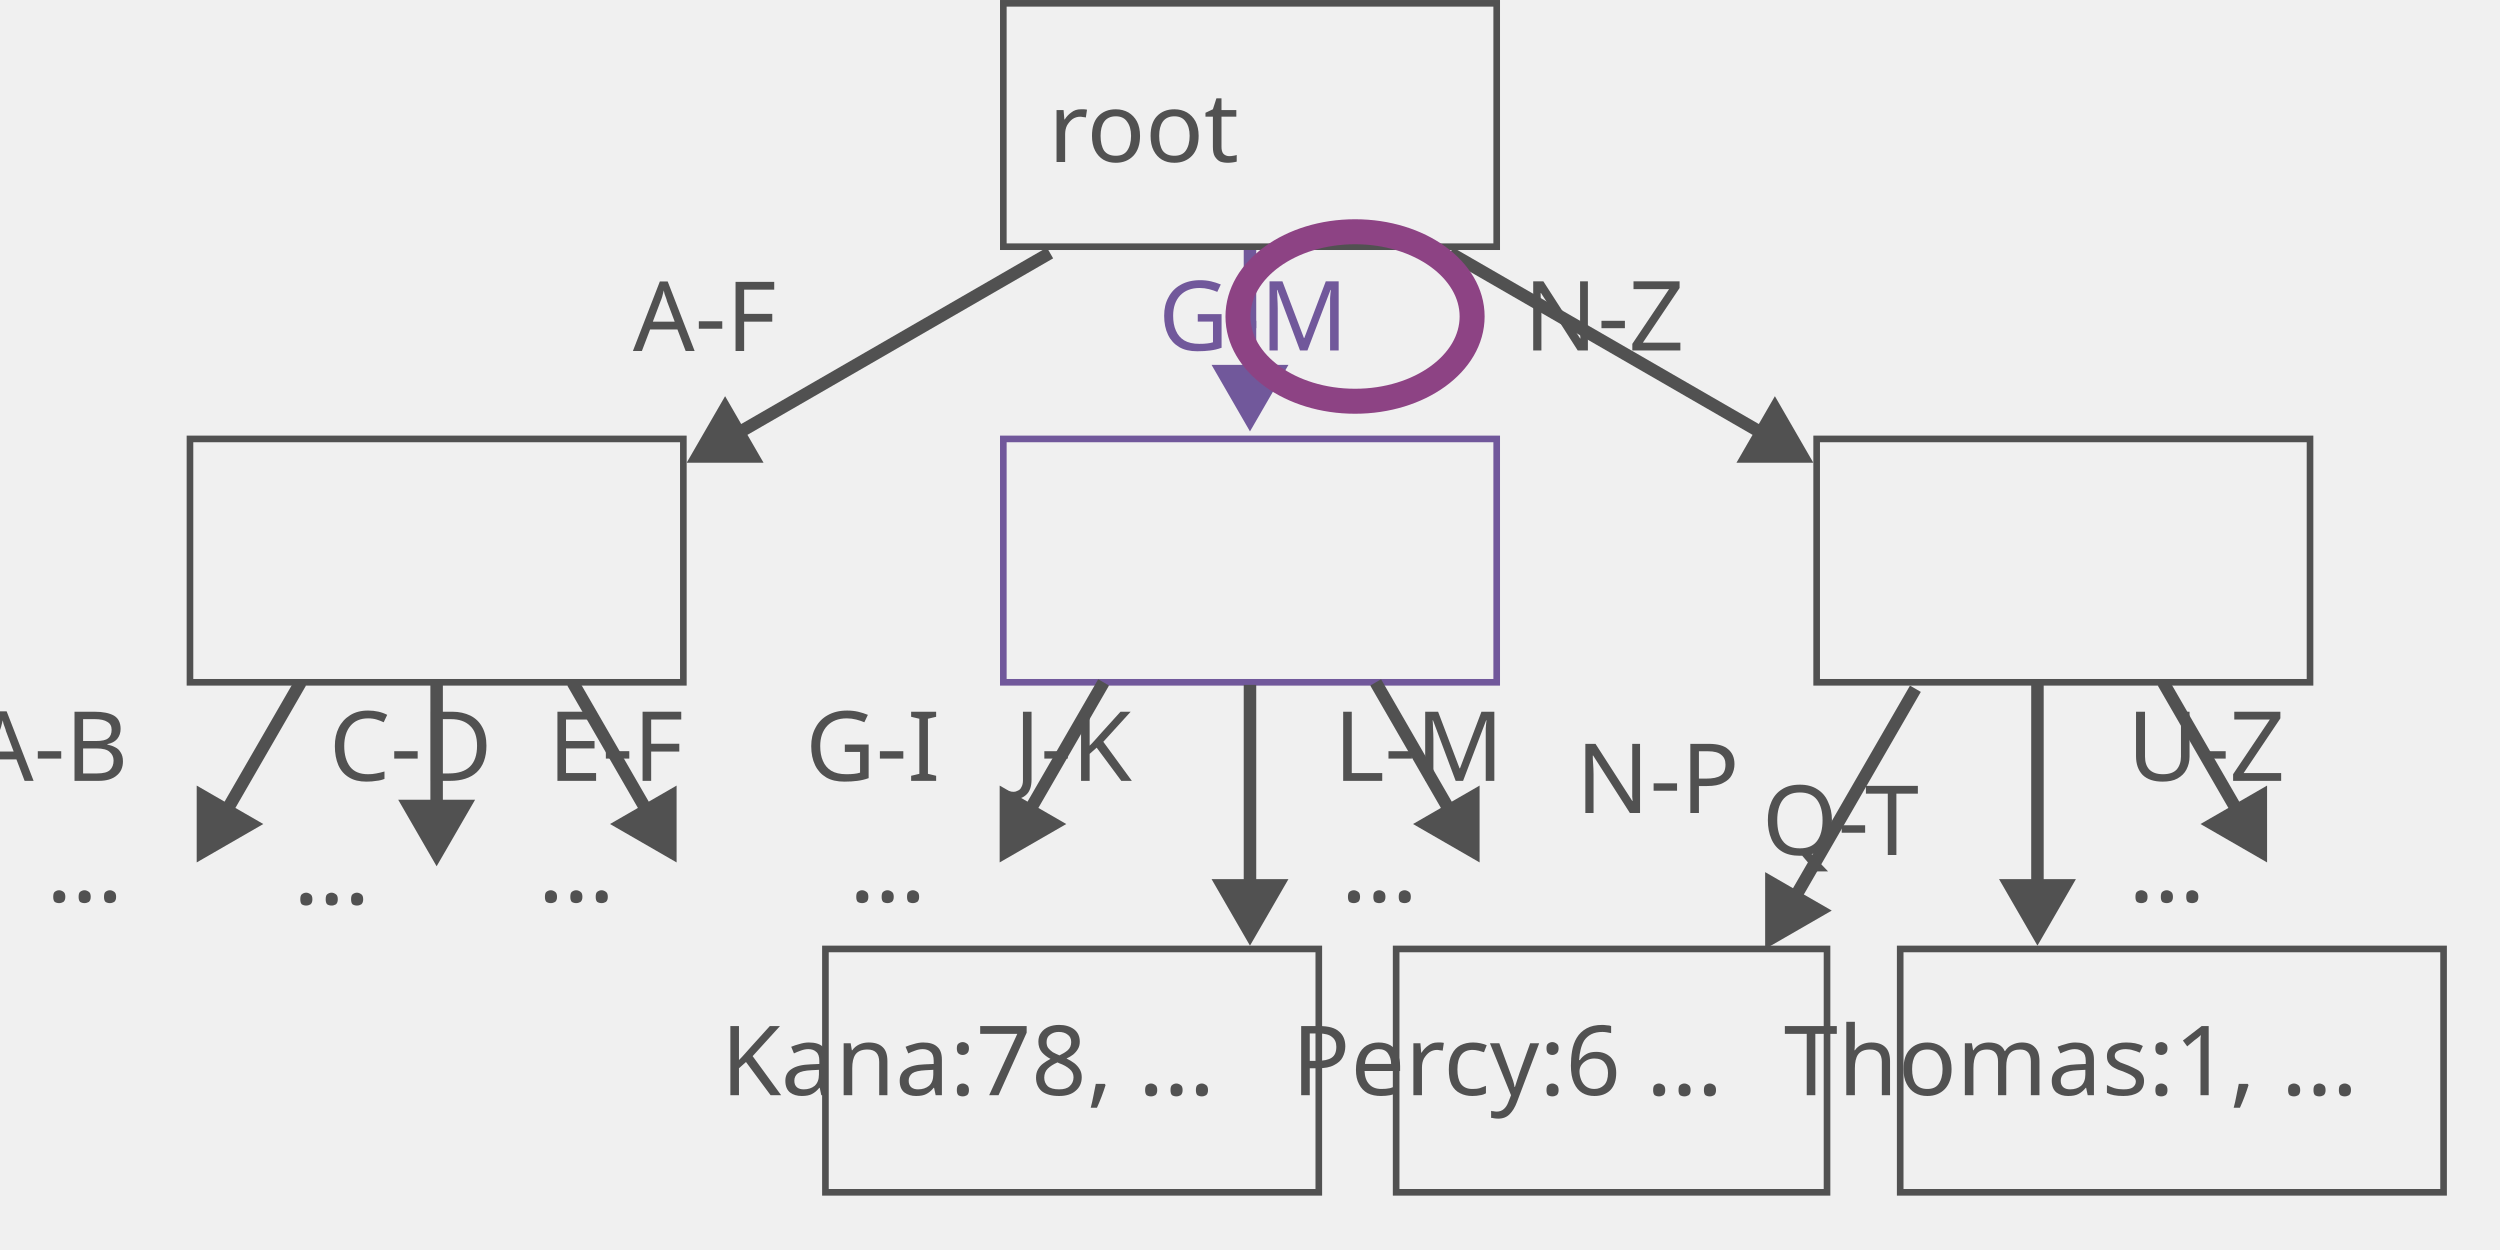
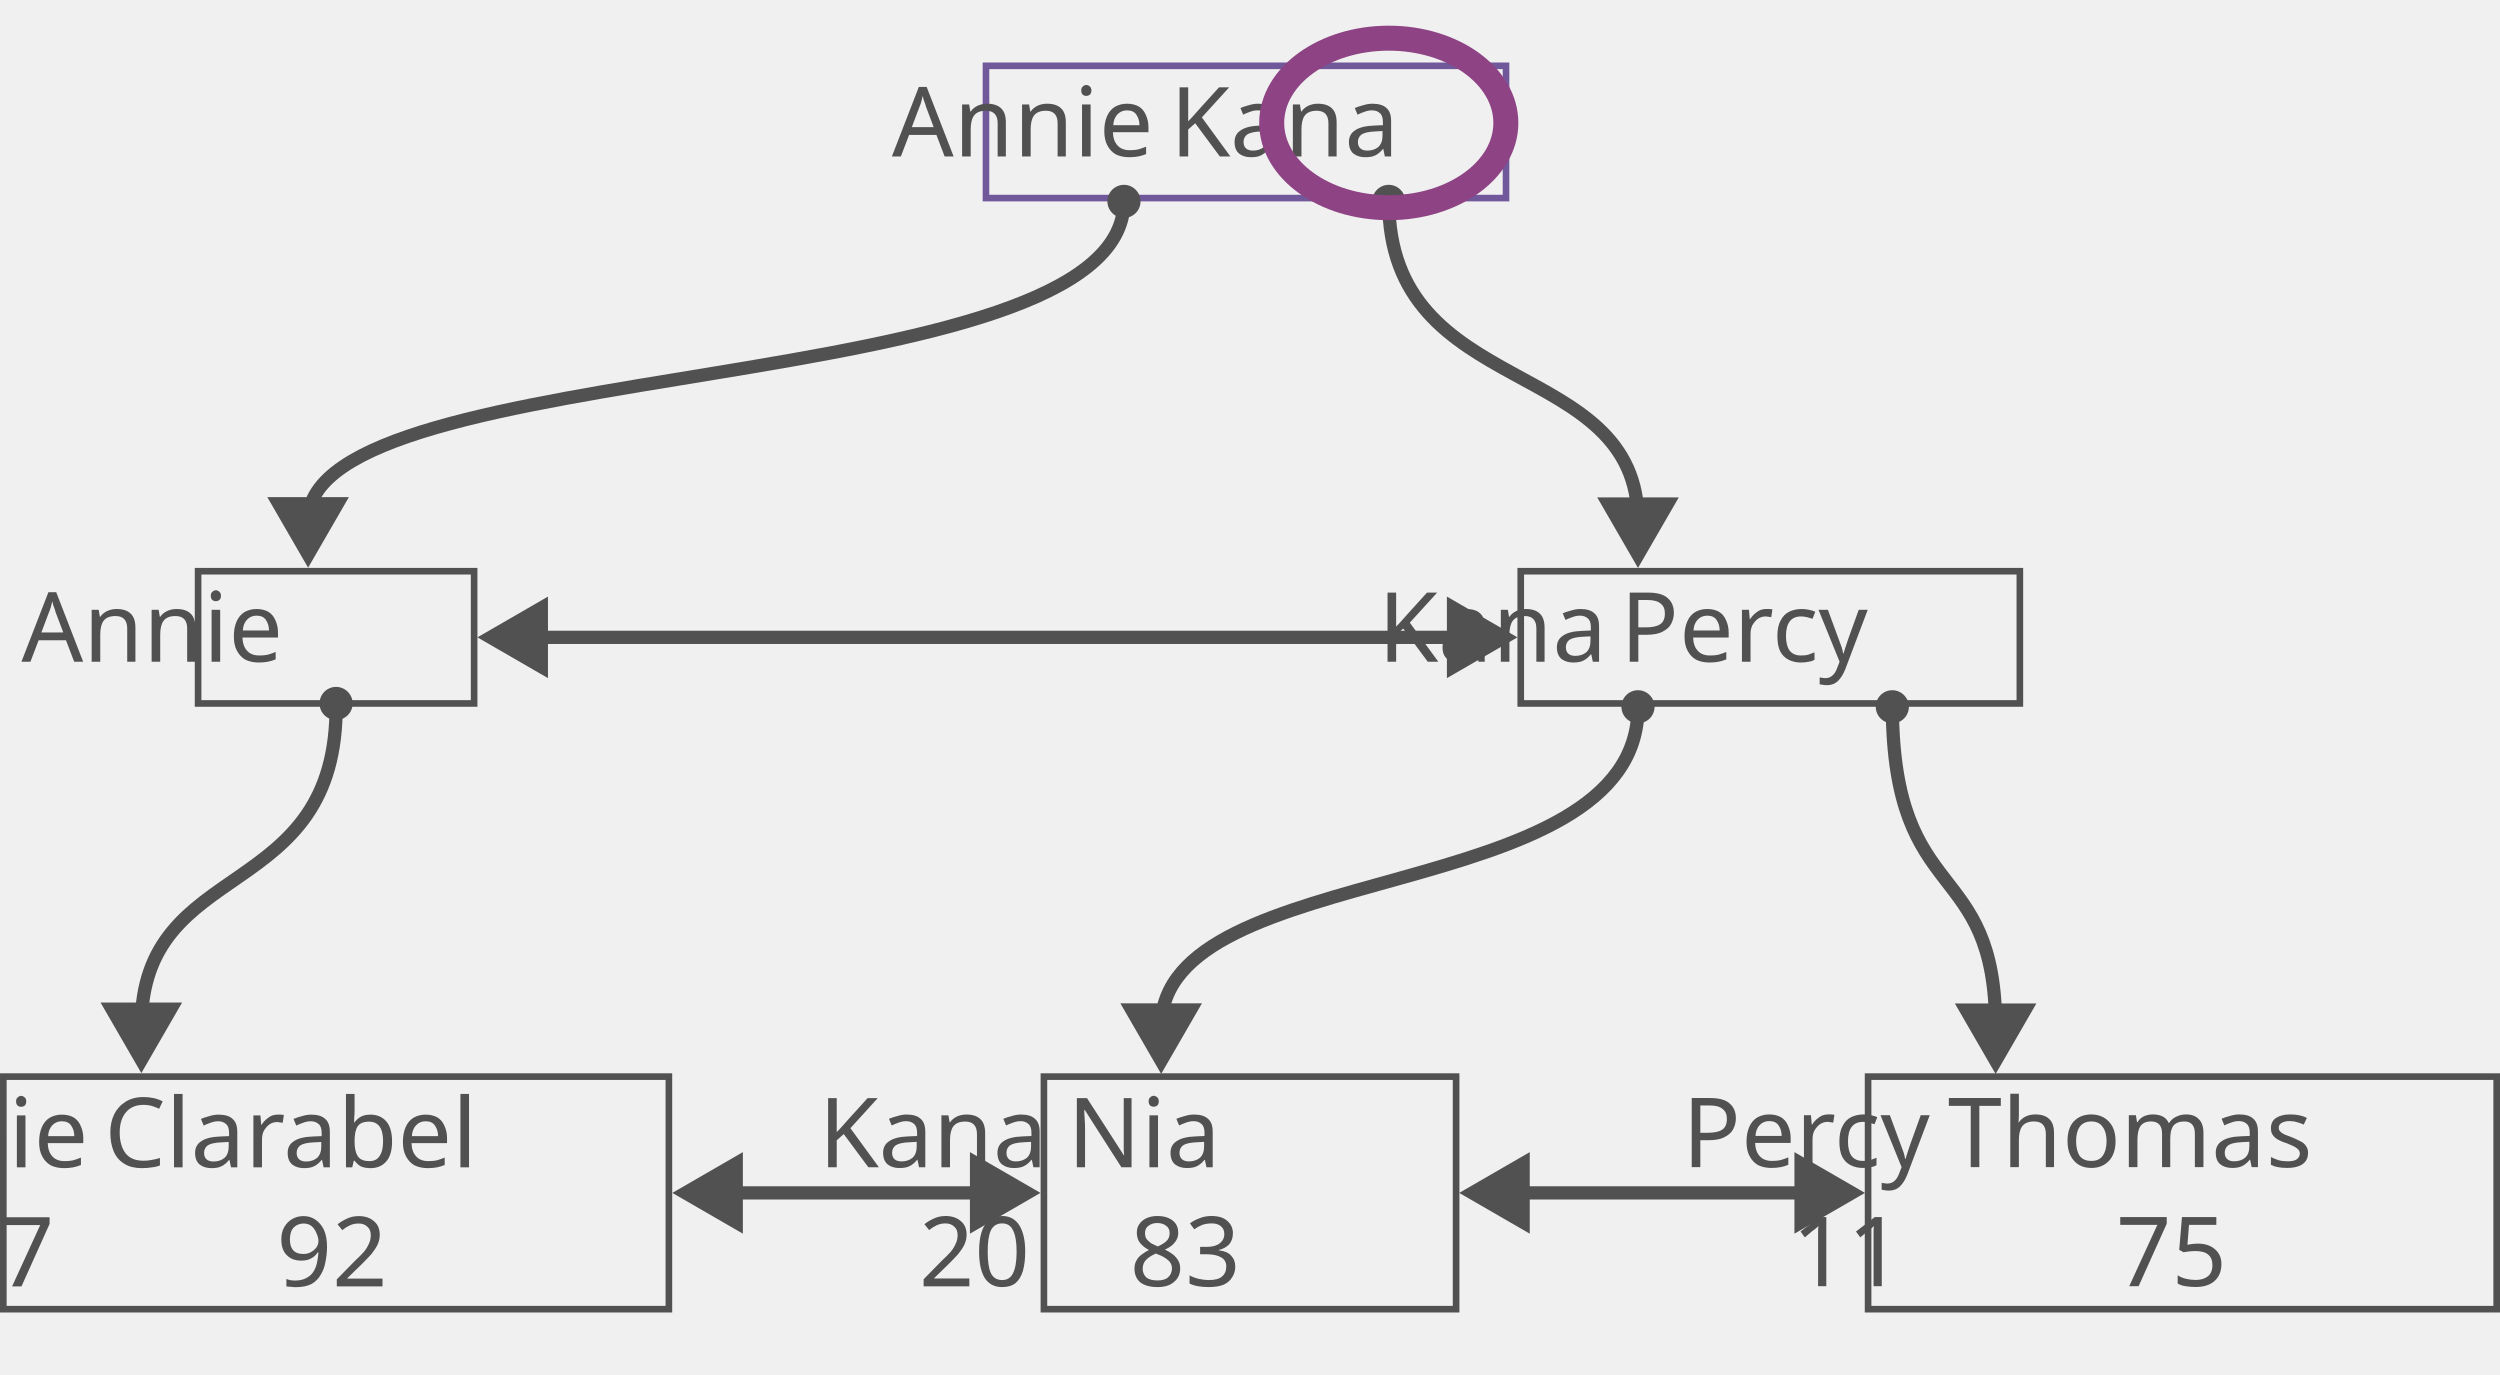
- <svg xmlns="http://www.w3.org/2000/svg" id="svg8" version="1.1" viewBox="0 0 100 50" height="50mm" width="100mm" xml:space="preserve">
+ <svg xmlns="http://www.w3.org/2000/svg" id="svg8" version="1.1" viewBox="0 0 100 55" height="55mm" width="100mm" xml:space="preserve">
  <defs id="defs2">
+     <marker style="overflow:visible" id="marker29" refX="0" refY="0" orient="auto" markerWidth="0.5" markerHeight="0.5" viewBox="0 0 1 1" preserveAspectRatio="xMidYMid">
+       <path transform="scale(0.5)" style="fill:context-stroke;fill-rule:evenodd;stroke:none" d="M 5,0 C 5,2.76 2.76,5 0,5 -2.76,5 -5,2.76 -5,0 c 0,-2.76 2.3,-5 5,-5 2.76,0 5,2.24 5,5 z" id="path29" />
+     </marker>
+     <marker style="overflow:visible" id="Triangle" refX="0" refY="0" orient="auto-start-reverse" markerWidth="1" markerHeight="1" viewBox="0 0 1 1" preserveAspectRatio="xMidYMid">
+       <path style="fill:context-stroke;fill-rule:evenodd;stroke:context-stroke;stroke-width:0.5pt" d="M 2.885,0 -1.44,2.5 v -5 z" id="path135" />
+     </marker>
+     <rect x="-17.98" y="-87.277" width="1.498" height="18.354" id="rect19" />
+     <rect x="79.786" y="-52.067" width="58.435" height="20.977" id="rect5" />
    <marker style="overflow:visible" id="marker2994" refX="0" refY="0" orient="auto" viewBox="0 0 17.774 10.156" markerWidth="8" markerHeight="4.571" preserveAspectRatio="xMidYMid">
      <path transform="matrix(-0.8,0,0,-0.8,-10,0)" style="fill:#71589b;fill-opacity:1;fill-rule:evenodd;stroke:#71589b;stroke-width:1pt;stroke-opacity:1" d="M 0,0 5,-5 -12.5,0 5,5 Z" id="path2992" />
    </marker>
    <marker orient="auto" refY="0" refX="0" id="marker1881" style="overflow:visible" viewBox="0 0 17.774 10.156" markerWidth="17.774" markerHeight="10.156" preserveAspectRatio="xMidYMid">
      <path id="path1879" d="M 0,0 5,-5 -12.5,0 5,5 Z" style="fill:#71589b;fill-opacity:1;fill-rule:evenodd;stroke:#71589b;stroke-width:1pt;stroke-opacity:1" transform="matrix(-0.8,0,0,-0.8,-10,0)" />
    </marker>
    <marker orient="auto" refY="0" refX="0" id="marker1528" style="overflow:visible">
      <path id="path1526" d="M 0,0 5,-5 -12.5,0 5,5 Z" style="fill:#71589b;fill-opacity:1;fill-rule:evenodd;stroke:#71589b;stroke-width:1pt;stroke-opacity:1" transform="matrix(-0.8,0,0,-0.8,-10,0)" />
    </marker>
    <marker orient="auto" refY="0" refX="0" id="marker1436" style="overflow:visible">
      <path id="path1434" d="M 0,0 5,-5 -12.5,0 5,5 Z" style="fill:#71589b;fill-opacity:1;fill-rule:evenodd;stroke:#71589b;stroke-width:1pt;stroke-opacity:1" transform="matrix(-0.8,0,0,-0.8,-10,0)" />
    </marker>
    <marker style="overflow:visible" id="marker937" refX="0" refY="0" orient="auto">
      <path transform="matrix(-0.8,0,0,-0.8,-10,0)" style="fill:#71589b;fill-opacity:1;fill-rule:evenodd;stroke:#71589b;stroke-width:1pt;stroke-opacity:1" d="M 0,0 5,-5 -12.5,0 5,5 Z" id="path935" />
    </marker>
    <marker style="overflow:visible" id="marker1923" refX="0" refY="0" orient="auto">
      <path transform="matrix(-0.8,0,0,-0.8,-10,0)" style="fill:#71589b;fill-opacity:1;fill-rule:evenodd;stroke:#71589b;stroke-width:1pt;stroke-opacity:1" d="M 0,0 5,-5 -12.5,0 5,5 Z" id="path1921" />
    </marker>
    <marker style="overflow:visible" id="marker1871" refX="0" refY="0" orient="auto">
      <path transform="matrix(-0.8,0,0,-0.8,-10,0)" style="fill:#71589b;fill-opacity:1;fill-rule:evenodd;stroke:#71589b;stroke-width:1pt;stroke-opacity:1" d="M 0,0 5,-5 -12.5,0 5,5 Z" id="path1869" />
    </marker>
    <marker orient="auto" refY="0" refX="0" id="marker1762" style="overflow:visible">
      <path id="path1760" d="M 0,0 5,-5 -12.5,0 5,5 Z" style="fill:#71589b;fill-opacity:1;fill-rule:evenodd;stroke:#71589b;stroke-width:1pt;stroke-opacity:1" transform="matrix(-0.8,0,0,-0.8,-10,0)" />
    </marker>
    <marker orient="auto" refY="0" refX="0" id="marker1752" style="overflow:visible" viewBox="0 0 17.774 10.156" markerWidth="17.774" markerHeight="10.156" preserveAspectRatio="xMidYMid">
      <path id="path1750" d="M 0,0 5,-5 -12.5,0 5,5 Z" style="fill:#71589b;fill-opacity:1;fill-rule:evenodd;stroke:#71589b;stroke-width:1pt;stroke-opacity:1" transform="matrix(-0.8,0,0,-0.8,-10,0)" />
    </marker>
    <marker style="overflow:visible" id="marker1542" refX="0" refY="0" orient="auto">
      <path transform="matrix(-0.8,0,0,-0.8,-10,0)" style="fill:#71589b;fill-opacity:1;fill-rule:evenodd;stroke:#71589b;stroke-width:1pt;stroke-opacity:1" d="M 0,0 5,-5 -12.5,0 5,5 Z" id="path1540" />
    </marker>
    <marker style="overflow:visible" id="Arrow1Lstart" refX="0" refY="0" orient="auto">
      <path transform="matrix(0.8,0,0,0.8,10,0)" style="fill:#000000;fill-opacity:1;fill-rule:evenodd;stroke:#000000;stroke-width:1pt;stroke-opacity:1" d="M 0,0 5,-5 -12.5,0 5,5 Z" id="path1205" />
    </marker>
    <marker style="overflow:visible" id="marker1528-6" refX="0" refY="0" orient="auto">
      <path transform="matrix(-0.8,0,0,-0.8,-10,0)" style="fill:#71589b;fill-opacity:1;fill-rule:evenodd;stroke:#71589b;stroke-width:1pt;stroke-opacity:1" d="M 0,0 5,-5 -12.5,0 5,5 Z" id="path1526-5" />
    </marker>
  </defs>
  <g transform="translate(0,703)" id="layer1">
-     <rect style="fill:none;fill-opacity:1;stroke:#515151;stroke-width:0.265;stroke-dasharray:none;stroke-opacity:1;paint-order:stroke fill markers" id="rect9" width="19.735" height="9.735" x="40.133" y="-702.867" />
-     <text xml:space="preserve" style="font-style:normal;font-variant:normal;font-weight:normal;font-stretch:normal;font-size:6.35px;line-height:0.75;font-family:'PT Sans';-inkscape-font-specification:'PT Sans';text-align:center;letter-spacing:0px;word-spacing:0px;text-anchor:middle;fill:#515151;fill-opacity:1;stroke:none;stroke-width:0.265" x="49.872" y="-696.519" id="text11">
-       <tspan x="49.872" y="-696.519" style="font-size:3.881px;line-height:0.75;text-align:center;text-anchor:middle;fill:#515151;fill-opacity:1;stroke-width:0.265" id="tspan11">root</tspan>
+     <rect style="fill:none;fill-opacity:1;stroke:#71589b;stroke-width:0.265;stroke-dasharray:none;stroke-opacity:1;paint-order:stroke fill markers" id="rect9" width="20.802" height="5.29" x="-60.241" y="-700.367" transform="scale(-1,1)" />
+     <text xml:space="preserve" style="font-style:normal;font-variant:normal;font-weight:normal;font-stretch:normal;font-size:6.35px;line-height:0.75;font-family:'PT Sans';-inkscape-font-specification:'PT Sans';text-align:center;letter-spacing:0px;word-spacing:0px;text-anchor:middle;fill:#515151;fill-opacity:1;stroke:none;stroke-width:0.265" x="45.039" y="-696.741" id="text12">
+       <tspan x="45.039" y="-696.741" style="font-size:3.881px;line-height:0.75;text-align:center;text-anchor:middle;fill:#515151;fill-opacity:1;stroke-width:0.265" id="tspan12">Annie</tspan>
    </text>
-     <text xml:space="preserve" style="font-style:normal;font-variant:normal;font-weight:normal;font-stretch:normal;font-size:6.35px;line-height:0.75;font-family:'PT Sans';-inkscape-font-specification:'PT Sans';text-align:center;letter-spacing:0px;word-spacing:0px;text-anchor:middle;fill:#515151;fill-opacity:1;stroke:none;stroke-width:0.265" x="32.318" y="-688.961" id="text12">
-       <tspan x="32.318" y="-688.961" style="font-size:3.881px;line-height:0.75;text-align:center;text-anchor:middle;fill:#515151;fill-opacity:1;stroke-width:0.265" id="tspan12">A-F</tspan>
+     <text xml:space="preserve" style="font-style:normal;font-variant:normal;font-weight:normal;font-stretch:normal;font-size:6.35px;line-height:0.75;font-family:'PT Sans';-inkscape-font-specification:'PT Sans';text-align:center;letter-spacing:0px;word-spacing:0px;text-anchor:middle;fill:#515151;fill-opacity:1;stroke:none;stroke-width:0.265" x="55.514" y="-696.741" id="text2">
+       <tspan x="55.514" y="-696.741" style="font-size:3.881px;line-height:0.75;text-align:center;text-anchor:middle;fill:#515151;fill-opacity:1;stroke-width:0.265" id="tspan2">Kana</tspan>
    </text>
-     <rect style="fill:none;fill-opacity:1;stroke:#515151;stroke-width:0.265;stroke-dasharray:none;stroke-opacity:1;paint-order:stroke fill markers" id="rect13" width="19.735" height="9.735" x="7.599" y="-685.443" />
-     <rect style="fill:none;fill-opacity:1;stroke:#71589b;stroke-width:0.265;stroke-dasharray:none;stroke-opacity:1;paint-order:stroke fill markers" id="rect14" width="19.735" height="9.735" x="40.133" y="-685.443" />
-     <rect style="fill:none;fill-opacity:1;stroke:#515151;stroke-width:0.265;stroke-dasharray:none;stroke-opacity:1;paint-order:stroke fill markers" id="rect15" width="19.735" height="9.735" x="72.666" y="-685.443" />
-     <path id="path15" style="color:#000000;fill:#71589b;fill-opacity:1;fill-rule:evenodd" d="m 49.749,-693 v 4.595 h -1.287 l 1.537,2.662 0.145,-0.25 1.394,-2.412 h -1.289 v -4.595 z" />
-     <text xml:space="preserve" style="font-style:normal;font-variant:normal;font-weight:normal;font-stretch:normal;font-size:6.35px;line-height:0.75;font-family:'PT Sans';-inkscape-font-specification:'PT Sans';text-align:center;letter-spacing:0px;word-spacing:0px;text-anchor:middle;fill:#71589b;fill-opacity:1;stroke:none;stroke-width:0.265" x="54.258" y="-688.982" id="text15">
-       <tspan x="54.258" y="-688.982" style="font-size:3.881px;line-height:0.75;text-align:center;text-anchor:middle;fill:#71589b;fill-opacity:1;stroke-width:0.265" id="tspan15">G-M</tspan>
-     </text>
-     <text xml:space="preserve" style="font-style:normal;font-variant:normal;font-weight:normal;font-stretch:normal;font-size:6.35px;line-height:0.75;font-family:'PT Sans';-inkscape-font-specification:'PT Sans';text-align:center;letter-spacing:0px;word-spacing:0px;text-anchor:middle;fill:#515151;fill-opacity:1;stroke:none;stroke-width:0.265" x="68.292" y="-688.982" id="text16">
-       <tspan x="68.292" y="-688.982" style="font-size:3.881px;line-height:0.75;text-align:center;text-anchor:middle;fill:#515151;fill-opacity:1;stroke-width:0.265" id="tspan16">N-Z</tspan>
-     </text>
-     <rect style="fill:none;fill-opacity:1;stroke:#515151;stroke-width:0.265;stroke-dasharray:none;stroke-opacity:1;paint-order:stroke fill markers" id="rect16" width="19.735" height="9.735" x="33.017" y="-665.042" />
-     <text xml:space="preserve" style="font-style:normal;font-variant:normal;font-weight:normal;font-stretch:normal;font-size:6.35px;line-height:0.75;font-family:'PT Sans';-inkscape-font-specification:'PT Sans';text-align:center;letter-spacing:0px;word-spacing:0px;text-anchor:middle;fill:#515151;fill-opacity:1;stroke:none;stroke-width:0.265" x="42.844" y="-659.19" id="text17">
-       <tspan x="42.844" y="-659.19" style="font-size:3.881px;line-height:0.75;text-align:center;text-anchor:middle;fill:#515151;fill-opacity:1;stroke-width:0.265" id="tspan17">Kana:78, …</tspan>
-     </text>
-     <text xml:space="preserve" style="font-style:normal;font-variant:normal;font-weight:normal;font-stretch:normal;font-size:6.35px;line-height:0.75;font-family:'PT Sans';-inkscape-font-specification:'PT Sans';text-align:center;letter-spacing:0px;word-spacing:0px;text-anchor:middle;fill:#515151;fill-opacity:1;stroke:none;stroke-width:0.265" x="86.964" y="-659.19" id="text19">
-       <tspan x="86.964" y="-659.19" style="font-size:3.881px;line-height:0.75;text-align:center;text-anchor:middle;fill:#515151;fill-opacity:1;stroke-width:0.265" id="tspan19">Thomas:1, …</tspan>
-     </text>
-     <path id="path19" style="color:#000000;fill:#515151;fill-opacity:1;fill-rule:evenodd" d="m 41.875,-693.099 -12.228,7.06 -0.643,-1.114 -1.537,2.662 0.289,2.6e-4 2.786,10e-4 -0.644,-1.116 12.228,-7.06 z" />
-     <path id="path20" style="color:#000000;fill:#515151;fill-opacity:1;fill-rule:evenodd" d="m 58.125,-693.099 12.228,7.06 0.643,-1.114 1.537,2.662 -0.289,2.6e-4 -2.786,10e-4 0.644,-1.116 -12.228,-7.06 z" />
-     <path id="path21" style="color:#000000;fill:#515151;fill-opacity:1;fill-rule:evenodd" d="m 17.215,-675.606 v 4.595 h -1.287 l 1.537,2.662 0.145,-0.25 1.394,-2.412 h -1.289 v -4.595 z" />
-     <path id="path23" style="color:#000000;fill:#515151;fill-opacity:1;fill-rule:evenodd" d="m 23.124,-675.83 2.826,4.896 1.114,-0.643 2.33e-4,3.074 -0.25,-0.144 -2.414,-1.392 1.116,-0.644 -2.826,-4.896 z" />
-     <path id="path24" style="color:#000000;fill:#515151;fill-opacity:1;fill-rule:evenodd" d="m 11.808,-675.83 -2.826,4.896 -1.114,-0.643 -2.33e-4,3.074 0.25,-0.144 2.414,-1.392 -1.116,-0.644 2.826,-4.896 z" />
-     <text xml:space="preserve" style="font-style:normal;font-variant:normal;font-weight:normal;font-stretch:normal;font-size:6.35px;line-height:0.75;font-family:'PT Sans';-inkscape-font-specification:'PT Sans';text-align:center;letter-spacing:0px;word-spacing:0px;text-anchor:middle;fill:#515151;fill-opacity:1;stroke:none;stroke-width:0.265" x="6.128" y="-671.765" id="text24">
-       <tspan x="6.128" y="-671.765" style="font-size:3.881px;line-height:0.75;text-align:center;text-anchor:middle;fill:#515151;fill-opacity:1;stroke-width:0.265" id="tspan24">A-B</tspan>
-     </text>
-     <text xml:space="preserve" style="font-style:normal;font-variant:normal;font-weight:normal;font-stretch:normal;font-size:6.35px;line-height:0.75;font-family:'PT Sans';-inkscape-font-specification:'PT Sans';text-align:center;letter-spacing:0px;word-spacing:0px;text-anchor:middle;fill:#515151;fill-opacity:1;stroke:none;stroke-width:0.265" x="20.557" y="-671.765" id="text25">
-       <tspan x="20.557" y="-671.765" style="font-size:3.881px;line-height:0.75;text-align:center;text-anchor:middle;fill:#515151;fill-opacity:1;stroke-width:0.265" id="tspan25">C-D</tspan>
-     </text>
-     <text xml:space="preserve" style="font-style:normal;font-variant:normal;font-weight:normal;font-stretch:normal;font-size:6.35px;line-height:0.75;font-family:'PT Sans';-inkscape-font-specification:'PT Sans';text-align:center;letter-spacing:0px;word-spacing:0px;text-anchor:middle;fill:#515151;fill-opacity:1;stroke:none;stroke-width:0.265" x="28.76" y="-671.765" id="text26">
-       <tspan x="28.76" y="-671.765" style="font-size:3.881px;line-height:0.75;text-align:center;text-anchor:middle;fill:#515151;fill-opacity:1;stroke-width:0.265" id="tspan26">E-F</tspan>
-     </text>
-     <text xml:space="preserve" style="font-style:normal;font-variant:normal;font-weight:normal;font-stretch:normal;font-size:6.35px;line-height:0.75;font-family:'PT Sans';-inkscape-font-specification:'PT Sans';text-align:center;letter-spacing:0px;word-spacing:0px;text-anchor:middle;fill:#515151;fill-opacity:1;stroke:none;stroke-width:0.265" x="7.512" y="-666.922" id="text27">
-       <tspan x="7.512" y="-666.922" style="font-size:3.881px;line-height:0.75;text-align:center;text-anchor:middle;fill:#515151;fill-opacity:1;stroke-width:0.265" id="tspan27">…</tspan>
-     </text>
-     <text xml:space="preserve" style="font-style:normal;font-variant:normal;font-weight:normal;font-stretch:normal;font-size:6.35px;line-height:0.75;font-family:'PT Sans';-inkscape-font-specification:'PT Sans';text-align:center;letter-spacing:0px;word-spacing:0px;text-anchor:middle;fill:#515151;fill-opacity:1;stroke:none;stroke-width:0.265" x="17.395" y="-666.823" id="text28">
-       <tspan x="17.395" y="-666.823" style="font-size:3.881px;line-height:0.75;text-align:center;text-anchor:middle;fill:#515151;fill-opacity:1;stroke-width:0.265" id="tspan28">…</tspan>
-     </text>
-     <text xml:space="preserve" style="font-style:normal;font-variant:normal;font-weight:normal;font-stretch:normal;font-size:6.35px;line-height:0.75;font-family:'PT Sans';-inkscape-font-specification:'PT Sans';text-align:center;letter-spacing:0px;word-spacing:0px;text-anchor:middle;fill:#515151;fill-opacity:1;stroke:none;stroke-width:0.265" x="27.179" y="-666.922" id="text29">
-       <tspan x="27.179" y="-666.922" style="font-size:3.881px;line-height:0.75;text-align:center;text-anchor:middle;fill:#515151;fill-opacity:1;stroke-width:0.265" id="tspan29">…</tspan>
-     </text>
-     <path id="path29" style="color:#000000;fill:#515151;fill-opacity:1;fill-rule:evenodd" d="m 49.749,-675.606 v 7.77 h -1.287 l 1.537,2.662 0.145,-0.25 1.394,-2.412 h -1.289 v -7.77 z" />
-     <path id="path30" style="color:#000000;fill:#515151;fill-opacity:1;fill-rule:evenodd" d="m 55.244,-675.83 2.826,4.896 1.114,-0.643 2.33e-4,3.074 -0.25,-0.144 -2.414,-1.392 1.116,-0.644 -2.826,-4.896 z" />
-     <path id="path31" style="color:#000000;fill:#515151;fill-opacity:1;fill-rule:evenodd" d="m 43.927,-675.83 -2.826,4.896 -1.114,-0.643 -2.33e-4,3.074 0.25,-0.144 2.414,-1.392 -1.116,-0.644 2.826,-4.896 z" />
-     <text xml:space="preserve" style="font-style:normal;font-variant:normal;font-weight:normal;font-stretch:normal;font-size:6.35px;line-height:0.75;font-family:'PT Sans';-inkscape-font-specification:'PT Sans';text-align:center;letter-spacing:0px;word-spacing:0px;text-anchor:middle;fill:#515151;fill-opacity:1;stroke:none;stroke-width:0.265" x="39.038" y="-671.765" id="text31">
-       <tspan x="39.038" y="-671.765" style="font-size:3.881px;line-height:0.75;text-align:center;text-anchor:middle;fill:#515151;fill-opacity:1;stroke-width:0.265" id="tspan31">G-I</tspan>
-     </text>
-     <text xml:space="preserve" style="font-style:normal;font-variant:normal;font-weight:normal;font-stretch:normal;font-size:6.35px;line-height:0.75;font-family:'PT Sans';-inkscape-font-specification:'PT Sans';text-align:center;letter-spacing:0px;word-spacing:0px;text-anchor:middle;fill:#515151;fill-opacity:1;stroke:none;stroke-width:0.265" x="47.044" y="-671.765" id="text32">
-       <tspan x="47.044" y="-671.765" style="font-size:3.881px;line-height:0.75;text-align:center;text-anchor:middle;fill:#515151;fill-opacity:1;stroke-width:0.265" id="tspan32">J-K</tspan>
-     </text>
-     <text xml:space="preserve" style="font-style:normal;font-variant:normal;font-weight:normal;font-stretch:normal;font-size:6.35px;line-height:0.75;font-family:'PT Sans';-inkscape-font-specification:'PT Sans';text-align:center;letter-spacing:0px;word-spacing:0px;text-anchor:middle;fill:#515151;fill-opacity:1;stroke:none;stroke-width:0.265" x="60.88" y="-671.765" id="text33">
-       <tspan x="60.88" y="-671.765" style="font-size:3.881px;line-height:0.75;text-align:center;text-anchor:middle;fill:#515151;fill-opacity:1;stroke-width:0.265" id="tspan33">L-M</tspan>
-     </text>
-     <text xml:space="preserve" style="font-style:normal;font-variant:normal;font-weight:normal;font-stretch:normal;font-size:6.35px;line-height:0.75;font-family:'PT Sans';-inkscape-font-specification:'PT Sans';text-align:center;letter-spacing:0px;word-spacing:0px;text-anchor:middle;fill:#515151;fill-opacity:1;stroke:none;stroke-width:0.265" x="39.631" y="-666.922" id="text34">
-       <tspan x="39.631" y="-666.922" style="font-size:3.881px;line-height:0.75;text-align:center;text-anchor:middle;fill:#515151;fill-opacity:1;stroke-width:0.265" id="tspan34">…</tspan>
-     </text>
-     <text xml:space="preserve" style="font-style:normal;font-variant:normal;font-weight:normal;font-stretch:normal;font-size:6.35px;line-height:0.75;font-family:'PT Sans';-inkscape-font-specification:'PT Sans';text-align:center;letter-spacing:0px;word-spacing:0px;text-anchor:middle;fill:#515151;fill-opacity:1;stroke:none;stroke-width:0.265" x="59.299" y="-666.922" id="text36">
-       <tspan x="59.299" y="-666.922" style="font-size:3.881px;line-height:0.75;text-align:center;text-anchor:middle;fill:#515151;fill-opacity:1;stroke-width:0.265" id="tspan36">…</tspan>
-     </text>
-     <path id="path36" style="color:#000000;fill:#515151;fill-opacity:1;fill-rule:evenodd" d="m 81.248,-675.606 v 7.77 h -1.287 l 1.537,2.662 0.145,-0.25 1.394,-2.412 h -1.289 v -7.77 z" />
-     <path id="path37" style="color:#000000;fill:#515151;fill-opacity:1;fill-rule:evenodd" d="m 86.743,-675.83 2.826,4.896 1.114,-0.643 2.33e-4,3.074 -0.25,-0.144 -2.414,-1.392 1.116,-0.644 -2.826,-4.896 z" />
-     <path id="path38" style="color:#000000;fill:#515151;fill-opacity:1;fill-rule:evenodd" d="m 76.399,-675.575 -4.679,8.103 -1.114,-0.643 -2.31e-4,3.074 0.25,-0.144 2.414,-1.392 -1.116,-0.644 4.679,-8.103 z" />
-     <text xml:space="preserve" style="font-style:normal;font-variant:normal;font-weight:normal;font-stretch:normal;font-size:6.35px;line-height:0.75;font-family:'PT Sans';-inkscape-font-specification:'PT Sans';text-align:center;letter-spacing:0px;word-spacing:0px;text-anchor:middle;fill:#515151;fill-opacity:1;stroke:none;stroke-width:0.265" x="70.439" y="-670.48" id="text38">
-       <tspan x="70.439" y="-670.48" style="font-size:3.881px;line-height:0.75;text-align:center;text-anchor:middle;fill:#515151;fill-opacity:1;stroke-width:0.265" id="tspan38">N-P</tspan>
-     </text>
-     <text xml:space="preserve" style="font-style:normal;font-variant:normal;font-weight:normal;font-stretch:normal;font-size:6.35px;line-height:0.75;font-family:'PT Sans';-inkscape-font-specification:'PT Sans';text-align:center;letter-spacing:0px;word-spacing:0px;text-anchor:middle;fill:#515151;fill-opacity:1;stroke:none;stroke-width:0.265" x="77.752" y="-668.8" id="text39">
-       <tspan x="77.752" y="-668.8" style="font-size:3.881px;line-height:0.75;text-align:center;text-anchor:middle;fill:#515151;fill-opacity:1;stroke-width:0.265" id="tspan39">Q-T</tspan>
-     </text>
-     <text xml:space="preserve" style="font-style:normal;font-variant:normal;font-weight:normal;font-stretch:normal;font-size:6.35px;line-height:0.75;font-family:'PT Sans';-inkscape-font-specification:'PT Sans';text-align:center;letter-spacing:0px;word-spacing:0px;text-anchor:middle;fill:#515151;fill-opacity:1;stroke:none;stroke-width:0.265" x="92.379" y="-671.765" id="text40">
-       <tspan x="92.379" y="-671.765" style="font-size:3.881px;line-height:0.75;text-align:center;text-anchor:middle;fill:#515151;fill-opacity:1;stroke-width:0.265" id="tspan40">U-Z</tspan>
-     </text>
-     <text xml:space="preserve" style="font-style:normal;font-variant:normal;font-weight:normal;font-stretch:normal;font-size:6.35px;line-height:0.75;font-family:'PT Sans';-inkscape-font-specification:'PT Sans';text-align:center;letter-spacing:0px;word-spacing:0px;text-anchor:middle;fill:#515151;fill-opacity:1;stroke:none;stroke-width:0.265" x="90.798" y="-666.922" id="text42">
-       <tspan x="90.798" y="-666.922" style="font-size:3.881px;line-height:0.75;text-align:center;text-anchor:middle;fill:#515151;fill-opacity:1;stroke-width:0.265" id="tspan42">…</tspan>
-     </text>
-     <rect style="fill:none;fill-opacity:1;stroke:#515151;stroke-width:0.265;stroke-dasharray:none;stroke-opacity:1;paint-order:stroke fill markers" id="rect42" width="17.235" height="9.735" x="55.846" y="-665.042" />
-     <text xml:space="preserve" style="font-style:normal;font-variant:normal;font-weight:normal;font-stretch:normal;font-size:6.35px;line-height:0.75;font-family:'PT Sans';-inkscape-font-specification:'PT Sans';text-align:center;letter-spacing:0px;word-spacing:0px;text-anchor:middle;fill:#515151;fill-opacity:1;stroke:none;stroke-width:0.265" x="64.423" y="-659.19" id="text43">
-       <tspan x="64.423" y="-659.19" style="font-size:3.881px;line-height:0.75;text-align:center;text-anchor:middle;fill:#515151;fill-opacity:1;stroke-width:0.265" id="tspan43">Percy:6 …</tspan>
-     </text>
-     <rect style="fill:none;fill-opacity:1;stroke:#515151;stroke-width:0.265;stroke-dasharray:none;stroke-opacity:1;paint-order:stroke fill markers" id="rect43" width="21.735" height="9.735" x="76.008" y="-665.042" />
-     <ellipse style="fill:none;stroke:#8d4384;stroke-width:1;stroke-dasharray:none;stroke-opacity:1;paint-order:stroke fill markers" id="path1" cx="54.202" cy="-690.34" rx="4.683" ry="3.39" />
+     <g id="g25" transform="translate(1.119663,13.89537)">
+       <g id="g23">
+         <rect style="fill:none;fill-opacity:1;stroke:#515151;stroke-width:0.265;stroke-dasharray:none;stroke-opacity:1;paint-order:stroke fill markers" id="rect2" width="11.041" height="5.29" x="-17.845" y="-694.047" transform="scale(-1,1)" />
+         <text xml:space="preserve" style="font-style:normal;font-variant:normal;font-weight:normal;font-stretch:normal;font-size:6.35px;line-height:0.75;font-family:'PT Sans';-inkscape-font-specification:'PT Sans';text-align:center;letter-spacing:0px;word-spacing:0px;text-anchor:middle;fill:#515151;fill-opacity:1;stroke:none;stroke-width:0.265" x="12.404" y="-690.426" id="text3">
+           <tspan x="12.404" y="-690.426" style="font-size:3.881px;line-height:0.75;text-align:center;text-anchor:middle;fill:#515151;fill-opacity:1;stroke-width:0.265" id="tspan3">Annie</tspan>
+         </text>
+       </g>
+     </g>
+     <text xml:space="preserve" transform="matrix(0.2645833,0,0,0.2645833,0,-700.5)" id="text5" style="font-size:12.019px;line-height:0.75;font-family:'IntoneMono Nerd Font';-inkscape-font-specification:'IntoneMono Nerd Font, Normal';text-align:center;text-decoration-color:#000000;writing-mode:lr-tb;direction:ltr;white-space:pre;shape-inside:url(#rect5);display:inline;opacity:0.5;fill:#000000;stroke:#ffffff;stroke-width:7.559;stroke-opacity:0.653;paint-order:stroke markers fill" />
+     <g id="g26" transform="translate(-5.467001,13.89537)">
+       <rect style="fill:none;fill-opacity:1;stroke:#515151;stroke-width:0.265;stroke-dasharray:none;stroke-opacity:1;paint-order:stroke fill markers" id="rect6" width="19.964" height="5.29" x="-86.261" y="-694.047" transform="scale(-1,1)" />
+       <text xml:space="preserve" style="font-style:normal;font-variant:normal;font-weight:normal;font-stretch:normal;font-size:6.35px;line-height:0.75;font-family:'PT Sans';-inkscape-font-specification:'PT Sans';text-align:center;letter-spacing:0px;word-spacing:0px;text-anchor:middle;fill:#515151;fill-opacity:1;stroke:none;stroke-width:0.265" x="70.95" y="-690.426" id="text6">
+         <tspan x="70.95" y="-690.426" style="font-size:3.881px;line-height:0.75;text-align:center;text-anchor:middle;fill:#515151;fill-opacity:1;stroke-width:0.265" id="tspan6">Kana</tspan>
+       </text>
+       <text xml:space="preserve" style="font-style:normal;font-variant:normal;font-weight:normal;font-stretch:normal;font-size:6.35px;line-height:0.75;font-family:'PT Sans';-inkscape-font-specification:'PT Sans';text-align:center;letter-spacing:0px;word-spacing:0px;text-anchor:middle;fill:#515151;fill-opacity:1;stroke:none;stroke-width:0.265" x="81.012" y="-690.426" id="text7">
+         <tspan x="81.012" y="-690.426" style="font-size:3.881px;line-height:0.75;text-align:center;text-anchor:middle;fill:#515151;fill-opacity:1;stroke-width:0.265" id="tspan7">Percy</tspan>
+       </text>
+     </g>
+     <g id="g27" transform="translate(-3.528228,15.77641)">
+       <rect style="fill:none;fill-opacity:1;stroke:#515151;stroke-width:0.265;stroke-dasharray:none;stroke-opacity:1;paint-order:stroke fill markers" id="rect4" width="26.623" height="9.303" x="-30.284" y="-675.712" transform="scale(-1,1)" />
+       <text xml:space="preserve" style="font-style:normal;font-variant:normal;font-weight:normal;font-stretch:normal;font-size:6.35px;line-height:0.75;font-family:'PT Sans';-inkscape-font-specification:'PT Sans';text-align:center;letter-spacing:0px;word-spacing:0px;text-anchor:middle;fill:#515151;fill-opacity:1;stroke:none;stroke-width:0.265" x="22.592" y="-672.083" id="text4">
+         <tspan x="22.592" y="-672.083" style="font-size:3.881px;line-height:0.75;text-align:center;text-anchor:middle;fill:#515151;fill-opacity:1;stroke-width:0.265" id="tspan4">Clarabel</tspan>
+         <tspan x="22.592" y="-667.321" style="font-size:3.881px;line-height:0.75;text-align:center;text-anchor:middle;fill:#515151;fill-opacity:1;stroke-width:0.265" id="tspan15">92</tspan>
+       </text>
+       <text xml:space="preserve" style="font-style:normal;font-variant:normal;font-weight:normal;font-stretch:normal;font-size:6.35px;line-height:0.75;font-family:'PT Sans';-inkscape-font-specification:'PT Sans';text-align:center;letter-spacing:0px;word-spacing:0px;text-anchor:middle;fill:#515151;fill-opacity:1;stroke:none;stroke-width:0.265" x="9.261" y="-672.083" id="text9">
+         <tspan x="9.261" y="-672.083" style="font-size:3.881px;line-height:0.75;text-align:center;text-anchor:middle;fill:#515151;fill-opacity:1;stroke-width:0.265" id="tspan9">Annie</tspan>
+         <tspan x="9.261" y="-667.321" style="font-size:3.881px;line-height:0.75;text-align:center;text-anchor:middle;fill:#515151;fill-opacity:1;stroke-width:0.265" id="tspan14">57</tspan>
+       </text>
+     </g>
+     <g id="g21" transform="translate(0.6329346,15.77641)">
+       <g id="g28">
+         <rect style="fill:none;fill-opacity:1;stroke:#515151;stroke-width:0.265;stroke-dasharray:none;stroke-opacity:1;paint-order:stroke fill markers" id="rect7" width="16.487" height="9.303" x="-57.611" y="-675.712" transform="scale(-1,1)" />
+         <text xml:space="preserve" style="font-style:normal;font-variant:normal;font-weight:normal;font-stretch:normal;font-size:6.35px;line-height:0.75;font-family:'PT Sans';-inkscape-font-specification:'PT Sans';text-align:center;letter-spacing:0px;word-spacing:0px;text-anchor:middle;fill:#515151;fill-opacity:1;stroke:none;stroke-width:0.265" x="45.777" y="-672.085" id="text8">
+           <tspan x="45.777" y="-672.085" style="font-size:3.881px;line-height:0.75;text-align:center;text-anchor:middle;fill:#515151;fill-opacity:1;stroke-width:0.265" id="tspan8">Kana</tspan>
+           <tspan x="45.777" y="-667.323" style="font-size:3.881px;line-height:0.75;text-align:center;text-anchor:middle;fill:#515151;fill-opacity:1;stroke-width:0.265" id="tspan16">20</tspan>
+         </text>
+         <text xml:space="preserve" style="font-style:normal;font-variant:normal;font-weight:normal;font-stretch:normal;font-size:6.35px;line-height:0.75;font-family:'PT Sans';-inkscape-font-specification:'PT Sans';text-align:center;letter-spacing:0px;word-spacing:0px;text-anchor:middle;fill:#515151;fill-opacity:1;stroke:none;stroke-width:0.265" x="54.211" y="-672.085" id="text10">
+           <tspan x="54.211" y="-672.085" style="font-size:3.881px;line-height:0.75;text-align:center;text-anchor:middle;fill:#515151;fill-opacity:1;stroke-width:0.265" id="tspan10">Nia</tspan>
+           <tspan x="54.211" y="-667.323" style="font-size:3.881px;line-height:0.75;text-align:center;text-anchor:middle;fill:#515151;fill-opacity:1;stroke-width:0.265" id="tspan17">83</tspan>
+         </text>
+       </g>
+     </g>
+     <g id="g22" transform="translate(2.997284,15.77641)">
+       <rect style="fill:none;fill-opacity:1;stroke:#515151;stroke-width:0.265;stroke-dasharray:none;stroke-opacity:1;paint-order:stroke fill markers" id="rect10" width="25.144" height="9.303" x="-96.87" y="-675.712" transform="scale(-1,1)" />
+       <text xml:space="preserve" style="font-style:normal;font-variant:normal;font-weight:normal;font-stretch:normal;font-size:6.35px;line-height:0.75;font-family:'PT Sans';-inkscape-font-specification:'PT Sans';text-align:center;letter-spacing:0px;word-spacing:0px;text-anchor:middle;fill:#515151;fill-opacity:1;stroke:none;stroke-width:0.265" x="76.68" y="-672.091" id="text11">
+         <tspan x="76.68" y="-672.091" style="font-size:3.881px;line-height:0.75;text-align:center;text-anchor:middle;fill:#515151;fill-opacity:1;stroke-width:0.265" id="tspan11">Percy</tspan>
+         <tspan x="76.68" y="-667.329" style="font-size:3.881px;line-height:0.75;text-align:center;text-anchor:middle;fill:#515151;fill-opacity:1;stroke-width:0.265" id="tspan18">11</tspan>
+       </text>
+       <text xml:space="preserve" style="font-style:normal;font-variant:normal;font-weight:normal;font-stretch:normal;font-size:6.35px;line-height:0.75;font-family:'PT Sans';-inkscape-font-specification:'PT Sans';text-align:center;letter-spacing:0px;word-spacing:0px;text-anchor:middle;fill:#515151;fill-opacity:1;stroke:none;stroke-width:0.265" x="89.641" y="-672.091" id="text13">
+         <tspan x="89.641" y="-672.091" style="font-size:3.881px;line-height:0.75;text-align:center;text-anchor:middle;fill:#515151;fill-opacity:1;stroke-width:0.265" id="tspan13">Thomas</tspan>
+         <tspan x="89.641" y="-667.329" style="font-size:3.881px;line-height:0.75;text-align:center;text-anchor:middle;fill:#515151;fill-opacity:1;stroke-width:0.265" id="tspan19">75</tspan>
+       </text>
+     </g>
+     <text xml:space="preserve" transform="matrix(0.2645833,0,0,0.2645833,0,-700.5)" id="text19" style="font-size:12.019px;line-height:0.75;font-family:'IntoneMono Nerd Font';-inkscape-font-specification:'IntoneMono Nerd Font, Normal';text-align:center;text-decoration-color:#000000;writing-mode:lr-tb;direction:ltr;white-space:pre;shape-inside:url(#rect19);display:inline;opacity:0.5;fill:#000000;stroke:#ffffff;stroke-width:7.559;stroke-opacity:0.653;paint-order:stroke markers fill" />
+     <path style="opacity:1;fill:none;stroke:#515151;stroke-width:0.53;stroke-dasharray:none;stroke-opacity:1;marker-start:url(#marker29);marker-end:url(#Triangle);paint-order:stroke markers fill" d="m 44.959,-694.945 c 0,8.03 -32.635,6.008 -32.635,12.771" id="path28" />
+     <path style="opacity:1;fill:none;stroke:#515151;stroke-width:0.53;stroke-dasharray:none;stroke-opacity:1;marker-start:url(#marker29);marker-end:url(#Triangle);paint-order:stroke markers fill" d="m 55.551,-694.945 c 0,8.007 9.969,6.127 9.969,12.781" id="path30" />
+     <path style="opacity:1;fill:none;stroke:#515151;stroke-width:0.53;stroke-dasharray:none;stroke-opacity:1;marker-start:url(#marker29);marker-end:url(#Triangle);paint-order:stroke markers fill" d="m 13.444,-674.862 c 0.098,8.073 -7.791,6.051 -7.791,12.904" id="path31" />
+     <path style="opacity:1;fill:none;stroke:#515151;stroke-width:0.53;stroke-dasharray:none;stroke-opacity:1;marker-start:url(#marker29);marker-end:url(#Triangle);paint-order:stroke markers fill" d="m 65.52,-674.729 c 0.037,8.073 -19.074,5.95 -19.074,12.803" id="path32" />
+     <path style="opacity:1;fill:none;stroke:#515151;stroke-width:0.53;stroke-dasharray:none;stroke-opacity:1;marker-start:url(#Triangle);marker-end:url(#Triangle);paint-order:stroke markers fill" d="M 28.775,-655.284 H 39.737" id="path33" />
+     <path style="opacity:1;fill:none;stroke:#515151;stroke-width:0.53;stroke-dasharray:none;stroke-opacity:1;marker-start:url(#Triangle);marker-end:url(#Triangle);paint-order:stroke markers fill" d="M 60.25,-655.284 H 72.717" id="path34" />
+     <path style="opacity:1;fill:none;stroke:#515151;stroke-width:0.53;stroke-dasharray:none;stroke-opacity:1;marker-start:url(#Triangle);marker-end:url(#Triangle);paint-order:stroke markers fill" d="m 20.979,-677.506 37.837,-1e-5" id="path35" />
+     <path style="opacity:1;fill:none;stroke:#515151;stroke-width:0.53;stroke-dasharray:none;stroke-opacity:1;marker-start:url(#marker29);marker-end:url(#Triangle);paint-order:stroke markers fill" d="m 75.693,-674.729 c 0.037,8.073 4.132,5.953 4.132,12.807" id="path36" />
+     <ellipse style="fill:none;stroke:#8d4384;stroke-width:1;stroke-dasharray:none;stroke-opacity:1;paint-order:stroke fill markers" id="path1" cx="55.551" cy="-698.083" rx="4.683" ry="3.39" />
  </g>
</svg>
